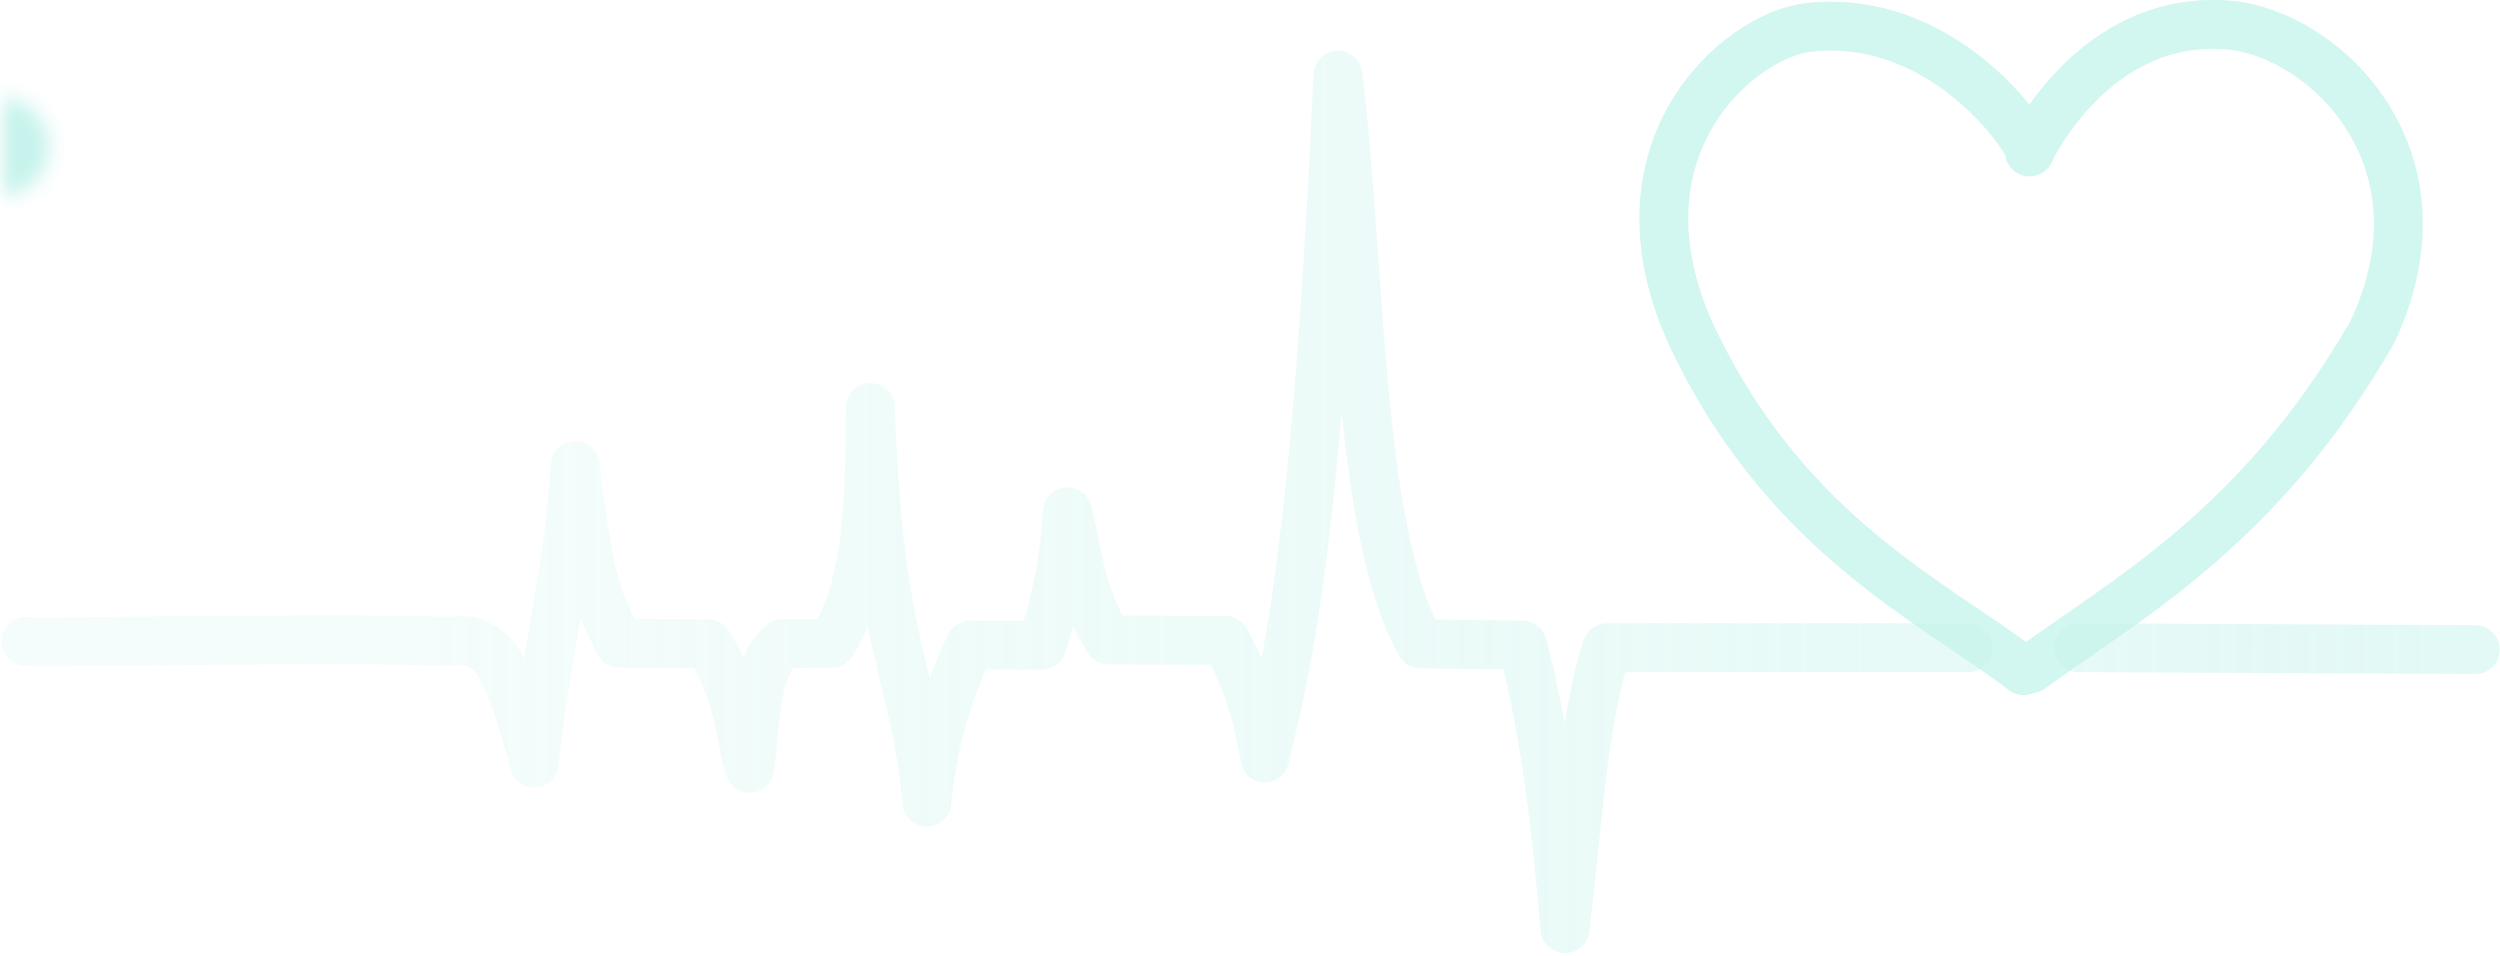
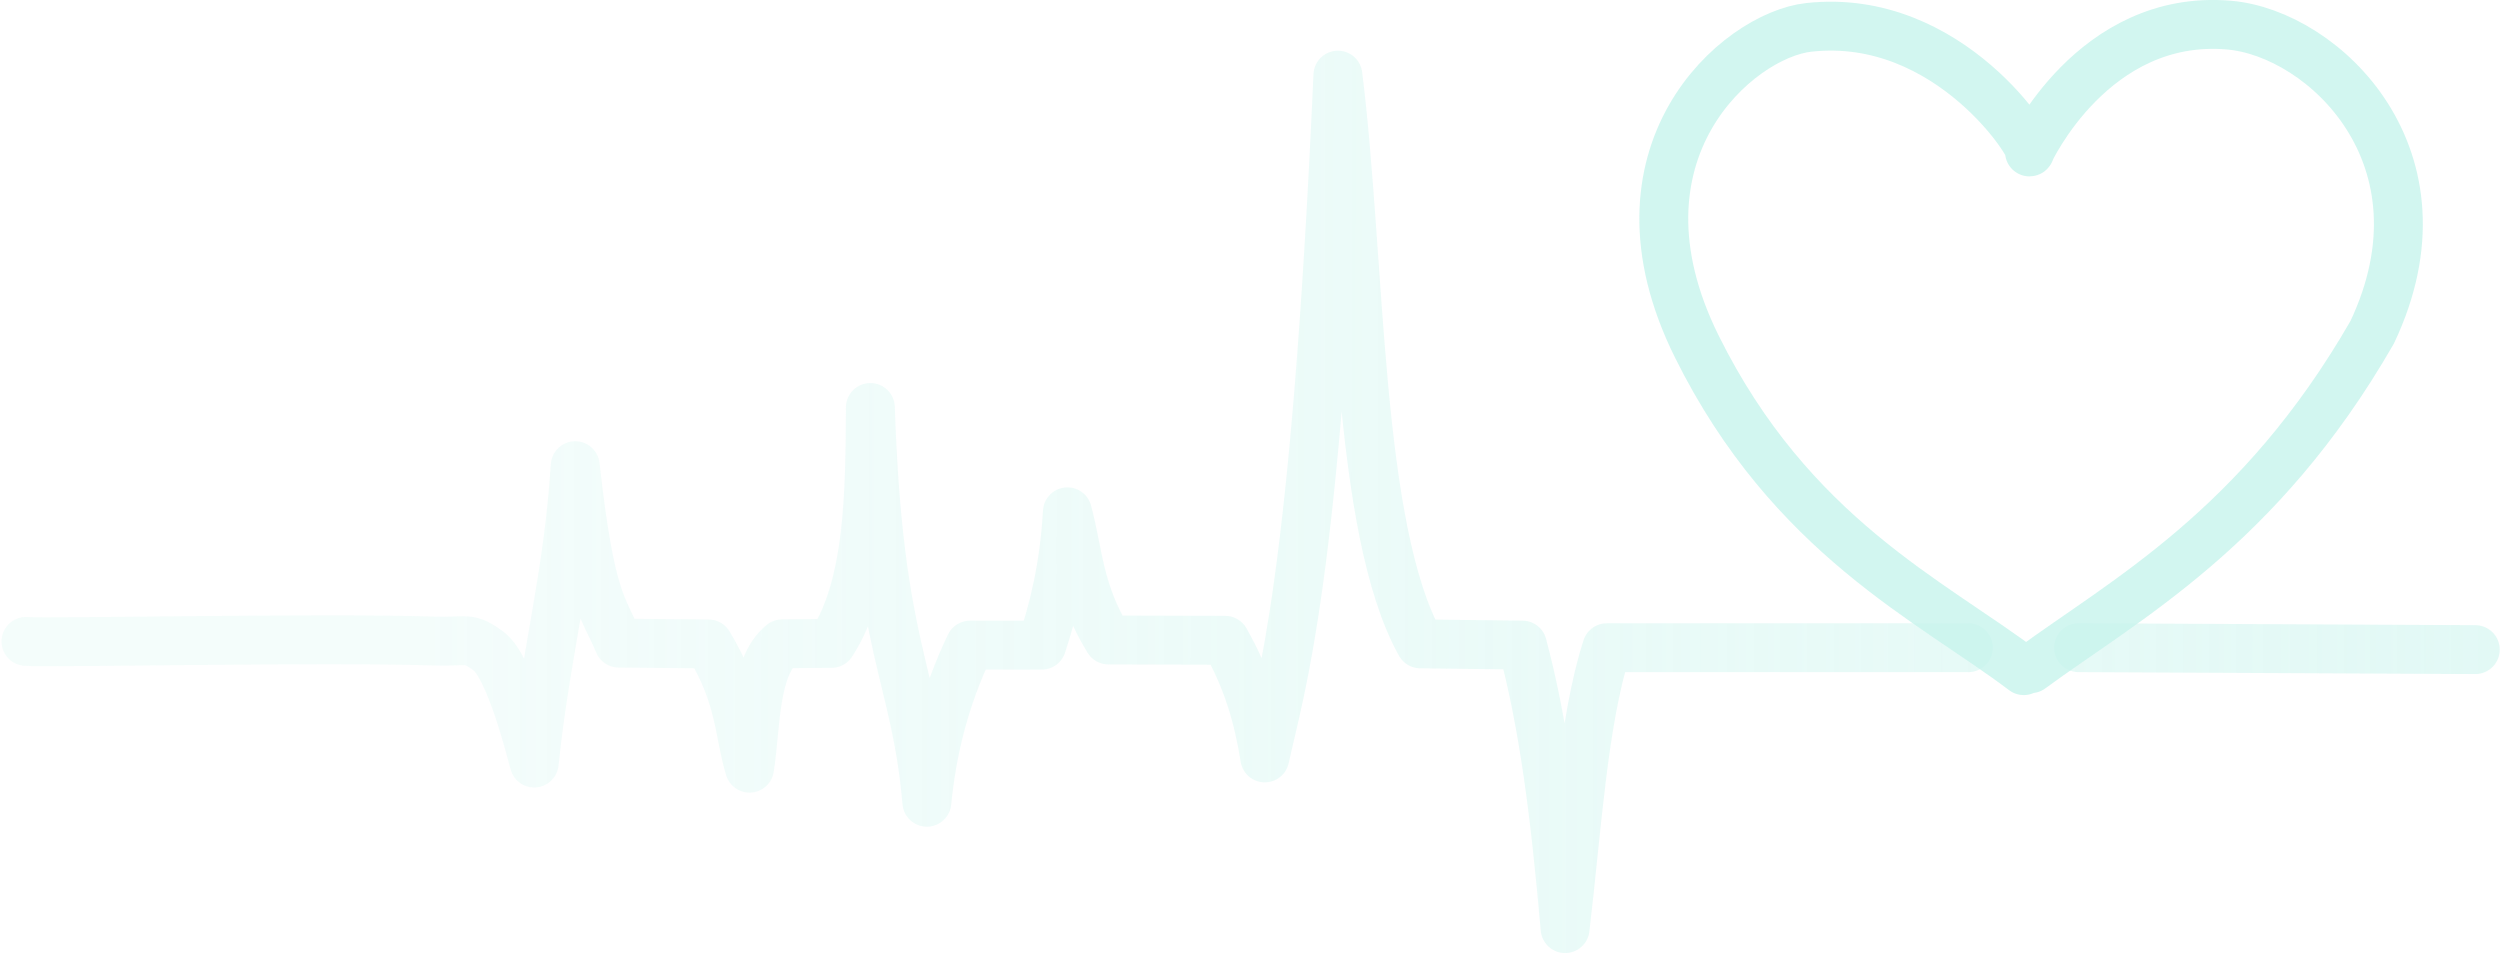
<svg xmlns="http://www.w3.org/2000/svg" xmlns:ns1="http://www.openswatchbook.org/uri/2009/osb" xmlns:xlink="http://www.w3.org/1999/xlink" width="100%" height="100%" viewBox="0 -15 255.656 97.725" id="svg3034" version="1.1">
  <defs id="defs3036">
    <linearGradient id="linearGradient5237">
      <stop style="stop-color:#000000;stop-opacity:1;" offset="0" id="stop5239" />
      <stop style="stop-color:#000000;stop-opacity:0;" offset="1" id="stop5241" />
    </linearGradient>
    <linearGradient id="linearGradient5219" ns1:paint="solid">
      <stop style="stop-color:#000000;stop-opacity:1;" offset="0" id="stop5221" />
    </linearGradient>
    <linearGradient id="linearGradient3909">
      <stop style="stop-color:#c6f3ec;stop-opacity:0.5" offset="0" id="stop3911" />
      <stop style="stop-color:#c6f3ec;stop-opacity:0.2;" offset="1" id="stop3913" />
    </linearGradient>
    <linearGradient xlink:href="#linearGradient3909" id="linearGradient3915" x1="275.898" y1="166.554" x2="66.123" y2="166.421" gradientUnits="userSpaceOnUse" gradientTransform="translate(-22.5104,-142.8139)" />
    <linearGradient xlink:href="#linearGradient5219" id="linearGradient5227" x1="-5" y1="0" x2="5" y2="0" gradientUnits="userSpaceOnUse" />
    <linearGradient xlink:href="#linearGradient5237" id="linearGradient5243" x1="-5" y1="0" x2="5" y2="0" gradientUnits="userSpaceOnUse" />
    <filter id="filter5281" x="-0.24" width="1.48" y="-0.24" height="1.48" color-interpolation-filters="sRGB">
      <feGaussianBlur stdDeviation="1" id="feGaussianBlur5283" />
    </filter>
    <filter id="heartblur" color-interpolation-filters="sRGB">
      <feGaussianBlur stdDeviation="0.05" id="feGaussianBlur21" />
    </filter>
    <filter id="heartbeatblur" color-interpolation-filters="sRGB">
      <feGaussianBlur stdDeviation="2" id="feGaussianBlur24" />
    </filter>
    <linearGradient xlink:href="#linearGradient3909" id="linearGradient3014" gradientUnits="userSpaceOnUse" gradientTransform="translate(-22.5104,-142.8139)" x1="275.898" y1="166.554" x2="66.123" y2="166.421" />
  </defs>
  <path style="fill:none;stroke:url(#linearGradient3014);stroke-width:5;stroke-linecap:round;stroke-linejoin:round;stroke-miterlimit:4;stroke-opacity:1;stroke-dasharray:none" d="m 2.656,50.592 c 2.041,0.189 30.2,-0.408 41.767,-0.037 3.383,0.108 3.447,-0.519 5.539,1.031 2.216,1.642 4.31,10.19 4.668,11.445 1.238,-11.774 3.43,-18.691 4.194,-30.409 1.573,14.135 2.881,14.351 4.454,18.146 l 9.18,0.081 c 3.327,5.493 3.056,8.966 4.192,12.706 0.666,-4.151 0.413,-10.377 3.341,-12.718 l 5.045,-0.045 c 3.866,-5.921 3.927,-15.491 3.97,-24.123 0.821,24.902 4.631,27.176 5.778,40.371 0.537,-5.418 1.827,-10.65 4.412,-16.068 l 7.34,0 c 1.136,-3.497 2.272,-7.673 2.621,-13.632 1.151,4.287 1.154,8.191 4.194,13.107 l 11.937,0.032 c 2.303,4.009 3.422,8.018 4.054,12.027 1.647,-7.548 5.158,-17.624 7.475,-69.822 2.378,19.036 1.849,46.333 8.43,58.16 l 10.441,0.127 c 2.16,8.122 3.312,17.039 4.363,28.99 1.21,-10.169 1.842,-21.201 4.266,-28.724 l 36.975,-0.002" id="path3006" />
  <path style="fill:none;stroke:url(#linearGradient3915);stroke-width:5;stroke-linecap:round;stroke-linejoin:round;stroke-miterlimit:4;stroke-opacity:1;stroke-dasharray:none" d="m 212.562,51.233 40.567,0.199" id="path2990" />
  <path style="fill:#c6f3ec;fill-opacity:0;stroke:#c6f3ec;stroke-width:5;stroke-linecap:round;stroke-linejoin:round;stroke-miterlimit:4;stroke-opacity:0.8;stroke-dasharray:none" d="M 206.955,53.58 C 197.496,46.426 183.155,39.846 173.526,20.45 c -9.823,-19.787 4.153,-31.849 11.451,-32.652 14.488,-1.593 23.36,12.739 22.563,12.739 0,0 6.504,-14.168 20.407,-12.968 9.688,0.836 23.088,13.549 14.641,31.405 -11.552,20.116 -25.35,27.377 -34.91,34.407" id="path3004">
    <animate attributeName="stroke-width" values="5; 9; 5" dur="0.5s" begin="beat.begin" id="animate29" />
    <animate attributeName="filter" values="none; url(#heartbeatblur); none" dur="0.5s" begin="beat.begin" id="animate31" />
    <animate attributeName="fill-opacity" values="1; 0" dur="1.5s" begin="floodfill.end" id="animate33" />
    <animate id="floodfill" attributeName="fill-opacity" values="0; 1" dur="0.2s" begin="pulse.end+0.2s" />
    <animate id="beat" attributeName="stroke" values="#c6f3ec; #fecfd4; #c6f3ec" dur="0.5s" begin="pulse.end" />
  </path>
-   <symbol id="path3795" overflow="visible" style="overflow:visible" transform="translate(0, 0)">
-     <circle style="fill:#c6f3ec;fill-opacity:1;stroke:none" r="5" cx="0" cy="0" id="circle13" d="M 5,0 C 5,2.761 2.761,5 0,5 -2.761,5 -5,2.761 -5,0 c 0,-2.761 2.239,-5 5,-5 2.761,0 5,2.239 5,5 z" />
+   <symbol id="spot" overflow="visible" visibility="hidden" style="overflow:visible" transform="translate(0, 0)">
+     <circle id="spot_circle" style="fill:#c6f3ec;fill-opacity:1;stroke:none" r="5" cx="2.656" cy="50.592" d="M 5,0 C 5,2.761 2.761,5 0,5 -2.761,5 -5,2.761 -5,0 c 0,-2.761 2.239,-5 5,-5 2.761,0 5,2.239 5,5 z">
+        </circle>
+     <set attributeName="visibility" to="visible" dur="3s" begin="pulse.begin" />
+     <set attributeName="visibility" to="visible" dur="0.3s" begin="pulse2.begin" />
  </symbol>
-   <use xlink:href="#path3795" x="0" y="0" width="203.189" height="97.429" style="fill:none;stroke:none;filter:url(#filter5281)" id="use24">
-     <animateMotion id="pulse" begin="0s; pulse2.end" dur="3s" style="stroke:url(#linearGradient5227);fill-opacity:1;fill:url(#linearGradient5243)">
+   <use xlink:href="#spot" x="-2.656" y="-50.592" width="203.189" height="97.429" style="fill:none;stroke:none;filter:url(#filter5281)" id="use24">
+     <animateMotion id="pulse" dur="3s" style="stroke:url(#linearGradient5227);fill-opacity:1;fill:url(#linearGradient5243)">
      <mpath xlink:href="#path3006" id="mpath15" style="stroke:url(#linearGradient5227);fill-opacity:1;fill:url(#linearGradient5243)" />
    </animateMotion>
    <animateMotion id="pulse2" begin="pulse.end" dur="0.3s" style="stroke:url(#linearGradient5227);fill-opacity:1;fill:url(#linearGradient5243)">
      <mpath xlink:href="#path2990" id="mpath43" style="stroke:url(#linearGradient5227);fill-opacity:1;fill:url(#linearGradient5243)" />
    </animateMotion>
  </use>
</svg>
